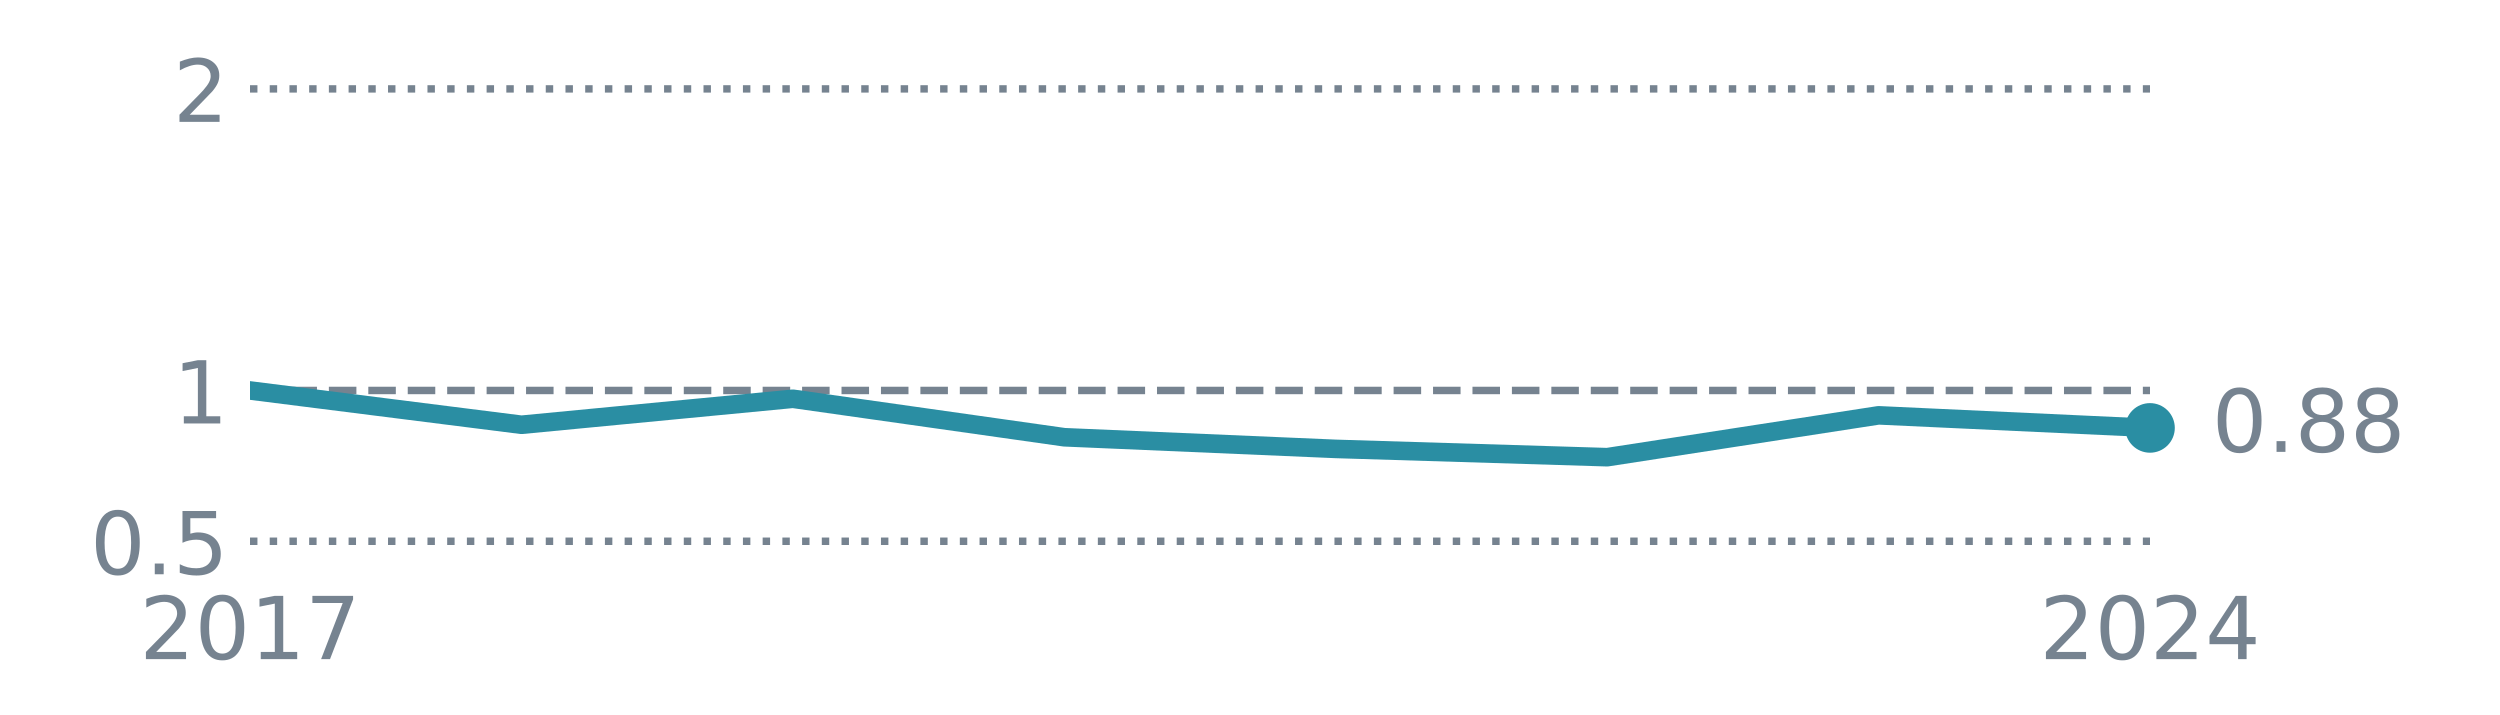
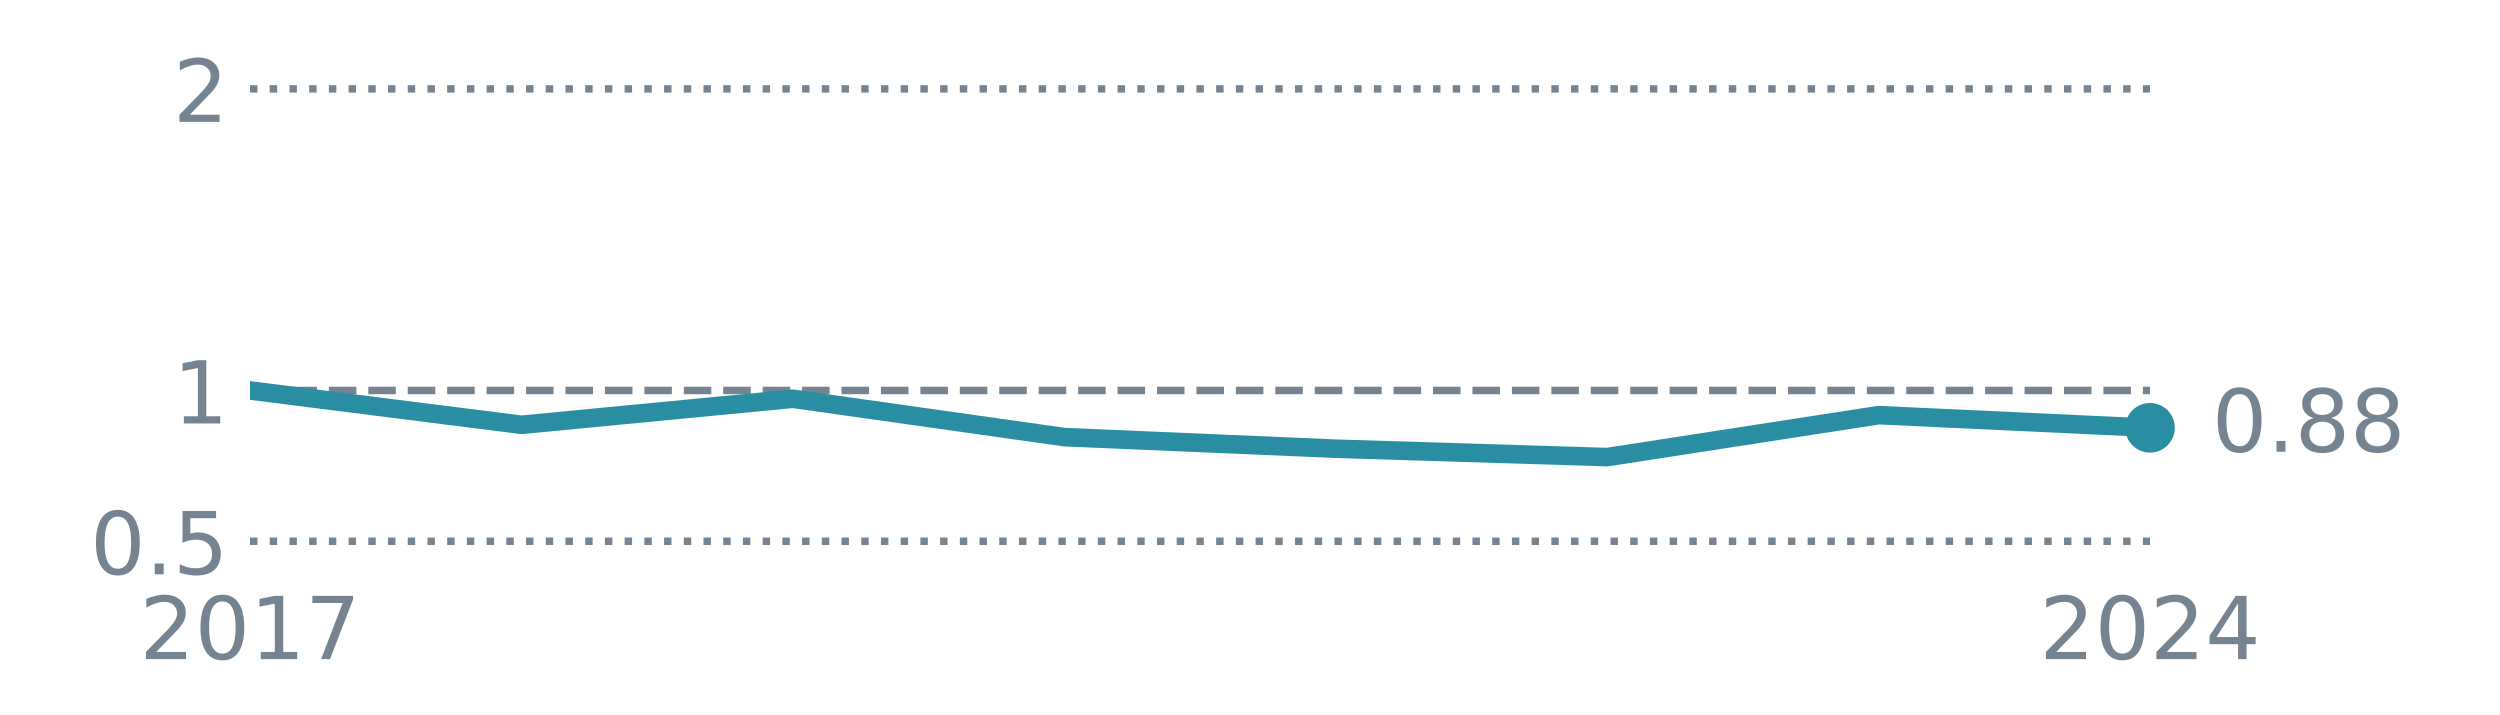
<svg xmlns="http://www.w3.org/2000/svg" xmlns:xlink="http://www.w3.org/1999/xlink" width="403.2pt" height="115.2pt" viewBox="0 0 403.2 115.2" version="1.1">
  <defs>
    <style type="text/css">*{stroke-linejoin: round; stroke-linecap: butt}</style>
  </defs>
  <g id="figure_1">
    <g id="patch_1">
      <path d="M 0 115.2  L 403.2 115.2  L 403.2 0  L 0 0  L 0 115.2  z " style="fill: none" />
    </g>
    <g id="axes_1">
      <g id="patch_2">
        <path d="M 40.32 92.16  L 346.752 92.16  L 346.752 4.608  L 40.32 4.608  L 40.32 92.16  z " style="fill: none" />
      </g>
      <g id="matplotlib.axis_1">
        <g id="xtick_1">
          <g id="line2d_1" />
          <g id="text_1">
            <text style="font-size: 14px; font-family: 'DejaVu Sans', 'Bitstream Vera Sans', 'Computer Modern Sans Serif', 'Lucida Grande', 'Verdana', 'Geneva', 'Lucid', 'Arial', 'Helvetica', 'Avant Garde', sans-serif; text-anchor: middle; fill: #768390" x="40.32" y="106.298" transform="rotate(-0 40.32 106.2978)">2017</text>
          </g>
        </g>
        <g id="xtick_2">
          <g id="line2d_2" />
          <g id="text_2">
            <text style="font-size: 14px; font-family: 'DejaVu Sans', 'Bitstream Vera Sans', 'Computer Modern Sans Serif', 'Lucida Grande', 'Verdana', 'Geneva', 'Lucid', 'Arial', 'Helvetica', 'Avant Garde', sans-serif; text-anchor: middle; fill: #768390" x="346.752" y="106.298" transform="rotate(-0 346.752 106.2978)">2024</text>
          </g>
        </g>
      </g>
      <g id="matplotlib.axis_2">
        <g id="ytick_1">
          <g id="line2d_3" />
          <g id="text_3">
            <text style="font-size: 14px; font-family: 'DejaVu Sans', 'Bitstream Vera Sans', 'Computer Modern Sans Serif', 'Lucida Grande', 'Verdana', 'Geneva', 'Lucid', 'Arial', 'Helvetica', 'Avant Garde', sans-serif; text-anchor: end; fill: #768390" x="36.82" y="92.615" transform="rotate(-0 36.82 92.61491)">0.5</text>
          </g>
        </g>
        <g id="ytick_2">
          <g id="line2d_4" />
          <g id="text_4">
            <text style="font-size: 14px; font-family: 'DejaVu Sans', 'Bitstream Vera Sans', 'Computer Modern Sans Serif', 'Lucida Grande', 'Verdana', 'Geneva', 'Lucid', 'Arial', 'Helvetica', 'Avant Garde', sans-serif; text-anchor: end; fill: #768390" x="36.82" y="68.295" transform="rotate(-0 36.82 68.29491)">1</text>
          </g>
        </g>
        <g id="ytick_3">
          <g id="line2d_5" />
          <g id="text_5">
            <text style="font-size: 14px; font-family: 'DejaVu Sans', 'Bitstream Vera Sans', 'Computer Modern Sans Serif', 'Lucida Grande', 'Verdana', 'Geneva', 'Lucid', 'Arial', 'Helvetica', 'Avant Garde', sans-serif; text-anchor: end; fill: #768390" x="36.82" y="19.655" transform="rotate(-0 36.82 19.65491)">2</text>
          </g>
        </g>
      </g>
      <g id="line2d_6">
        <path d="M 40.32 62.976  L 346.752 62.976  " clip-path="url(#p391de55a45)" style="fill: none; stroke-dasharray: 4.44,1.92; stroke-dashoffset: 0; stroke: #768390; stroke-width: 1.2" />
      </g>
      <g id="line2d_7">
        <path d="M 40.32 87.296  L 346.752 87.296  " clip-path="url(#p391de55a45)" style="fill: none; stroke-dasharray: 1.2,1.98; stroke-dashoffset: 0; stroke: #768390; stroke-width: 1.2" />
      </g>
      <g id="line2d_8">
        <path d="M 40.32 14.336  L 346.752 14.336  " clip-path="url(#p391de55a45)" style="fill: none; stroke-dasharray: 1.2,1.98; stroke-dashoffset: 0; stroke: #768390; stroke-width: 1.2" />
      </g>
      <g id="line2d_9">
-         <path d="M 40.32 62.976  L 84.096 68.506  L 127.872 64.313  L 171.648 70.519  L 215.424 72.398  L 259.2 73.736  L 302.976 66.985  L 346.752 69.014  " clip-path="url(#p391de55a45)" style="fill: none; stroke: #2a8ea3; stroke-width: 3; stroke-linecap: square" />
+         <path d="M 40.32 62.976  L 84.096 68.512  L 127.872 64.309  L 171.648 70.498  L 215.424 72.369  L 259.2 73.721  L 302.976 66.953  L 346.752 68.994  " clip-path="url(#p391de55a45)" style="fill: none; stroke: #2a8ea3; stroke-width: 3; stroke-linecap: square" />
      </g>
      <g id="line2d_10">
        <defs>
          <path id="mfb6693750f" d="M 0 3.5  C 0.928 3.5 1.819 3.131 2.475 2.475  C 3.131 1.819 3.5 0.928 3.5 0  C 3.5 -0.928 3.131 -1.819 2.475 -2.475  C 1.819 -3.131 0.928 -3.5 0 -3.5  C -0.928 -3.5 -1.819 -3.131 -2.475 -2.475  C -3.131 -1.819 -3.5 -0.928 -3.5 0  C -3.5 0.928 -3.131 1.819 -2.475 2.475  C -1.819 3.131 -0.928 3.5 0 3.5  z " style="stroke: #2a8ea3" />
        </defs>
        <g>
-           <use xlink:href="#mfb6693750f" x="346.752" y="69.014" style="fill: #2a8ea3; stroke: #2a8ea3" />
+           <use xlink:href="#mfb6693750f" x="346.752" y="68.994" style="fill: #2a8ea3; stroke: #2a8ea3" />
        </g>
      </g>
      <g id="text_6">
-         <text style="font-size: 14px; font-family: 'DejaVu Sans', 'Bitstream Vera Sans', 'Computer Modern Sans Serif', 'Lucida Grande', 'Verdana', 'Geneva', 'Lucid', 'Arial', 'Helvetica', 'Avant Garde', sans-serif; text-anchor: start; fill: #768390" x="356.752" y="72.877" transform="rotate(-0 356.752 72.87674)">0.88</text>
+         <text style="font-size: 14px; font-family: 'DejaVu Sans', 'Bitstream Vera Sans', 'Computer Modern Sans Serif', 'Lucida Grande', 'Verdana', 'Geneva', 'Lucid', 'Arial', 'Helvetica', 'Avant Garde', sans-serif; text-anchor: start; fill: #768390" x="356.752" y="72.857" transform="rotate(-0 356.752 72.85699)">0.88</text>
      </g>
    </g>
  </g>
  <defs>
    <clipPath id="p391de55a45">
      <rect x="40.32" y="4.608" width="306.432" height="87.552" />
    </clipPath>
  </defs>
</svg>
